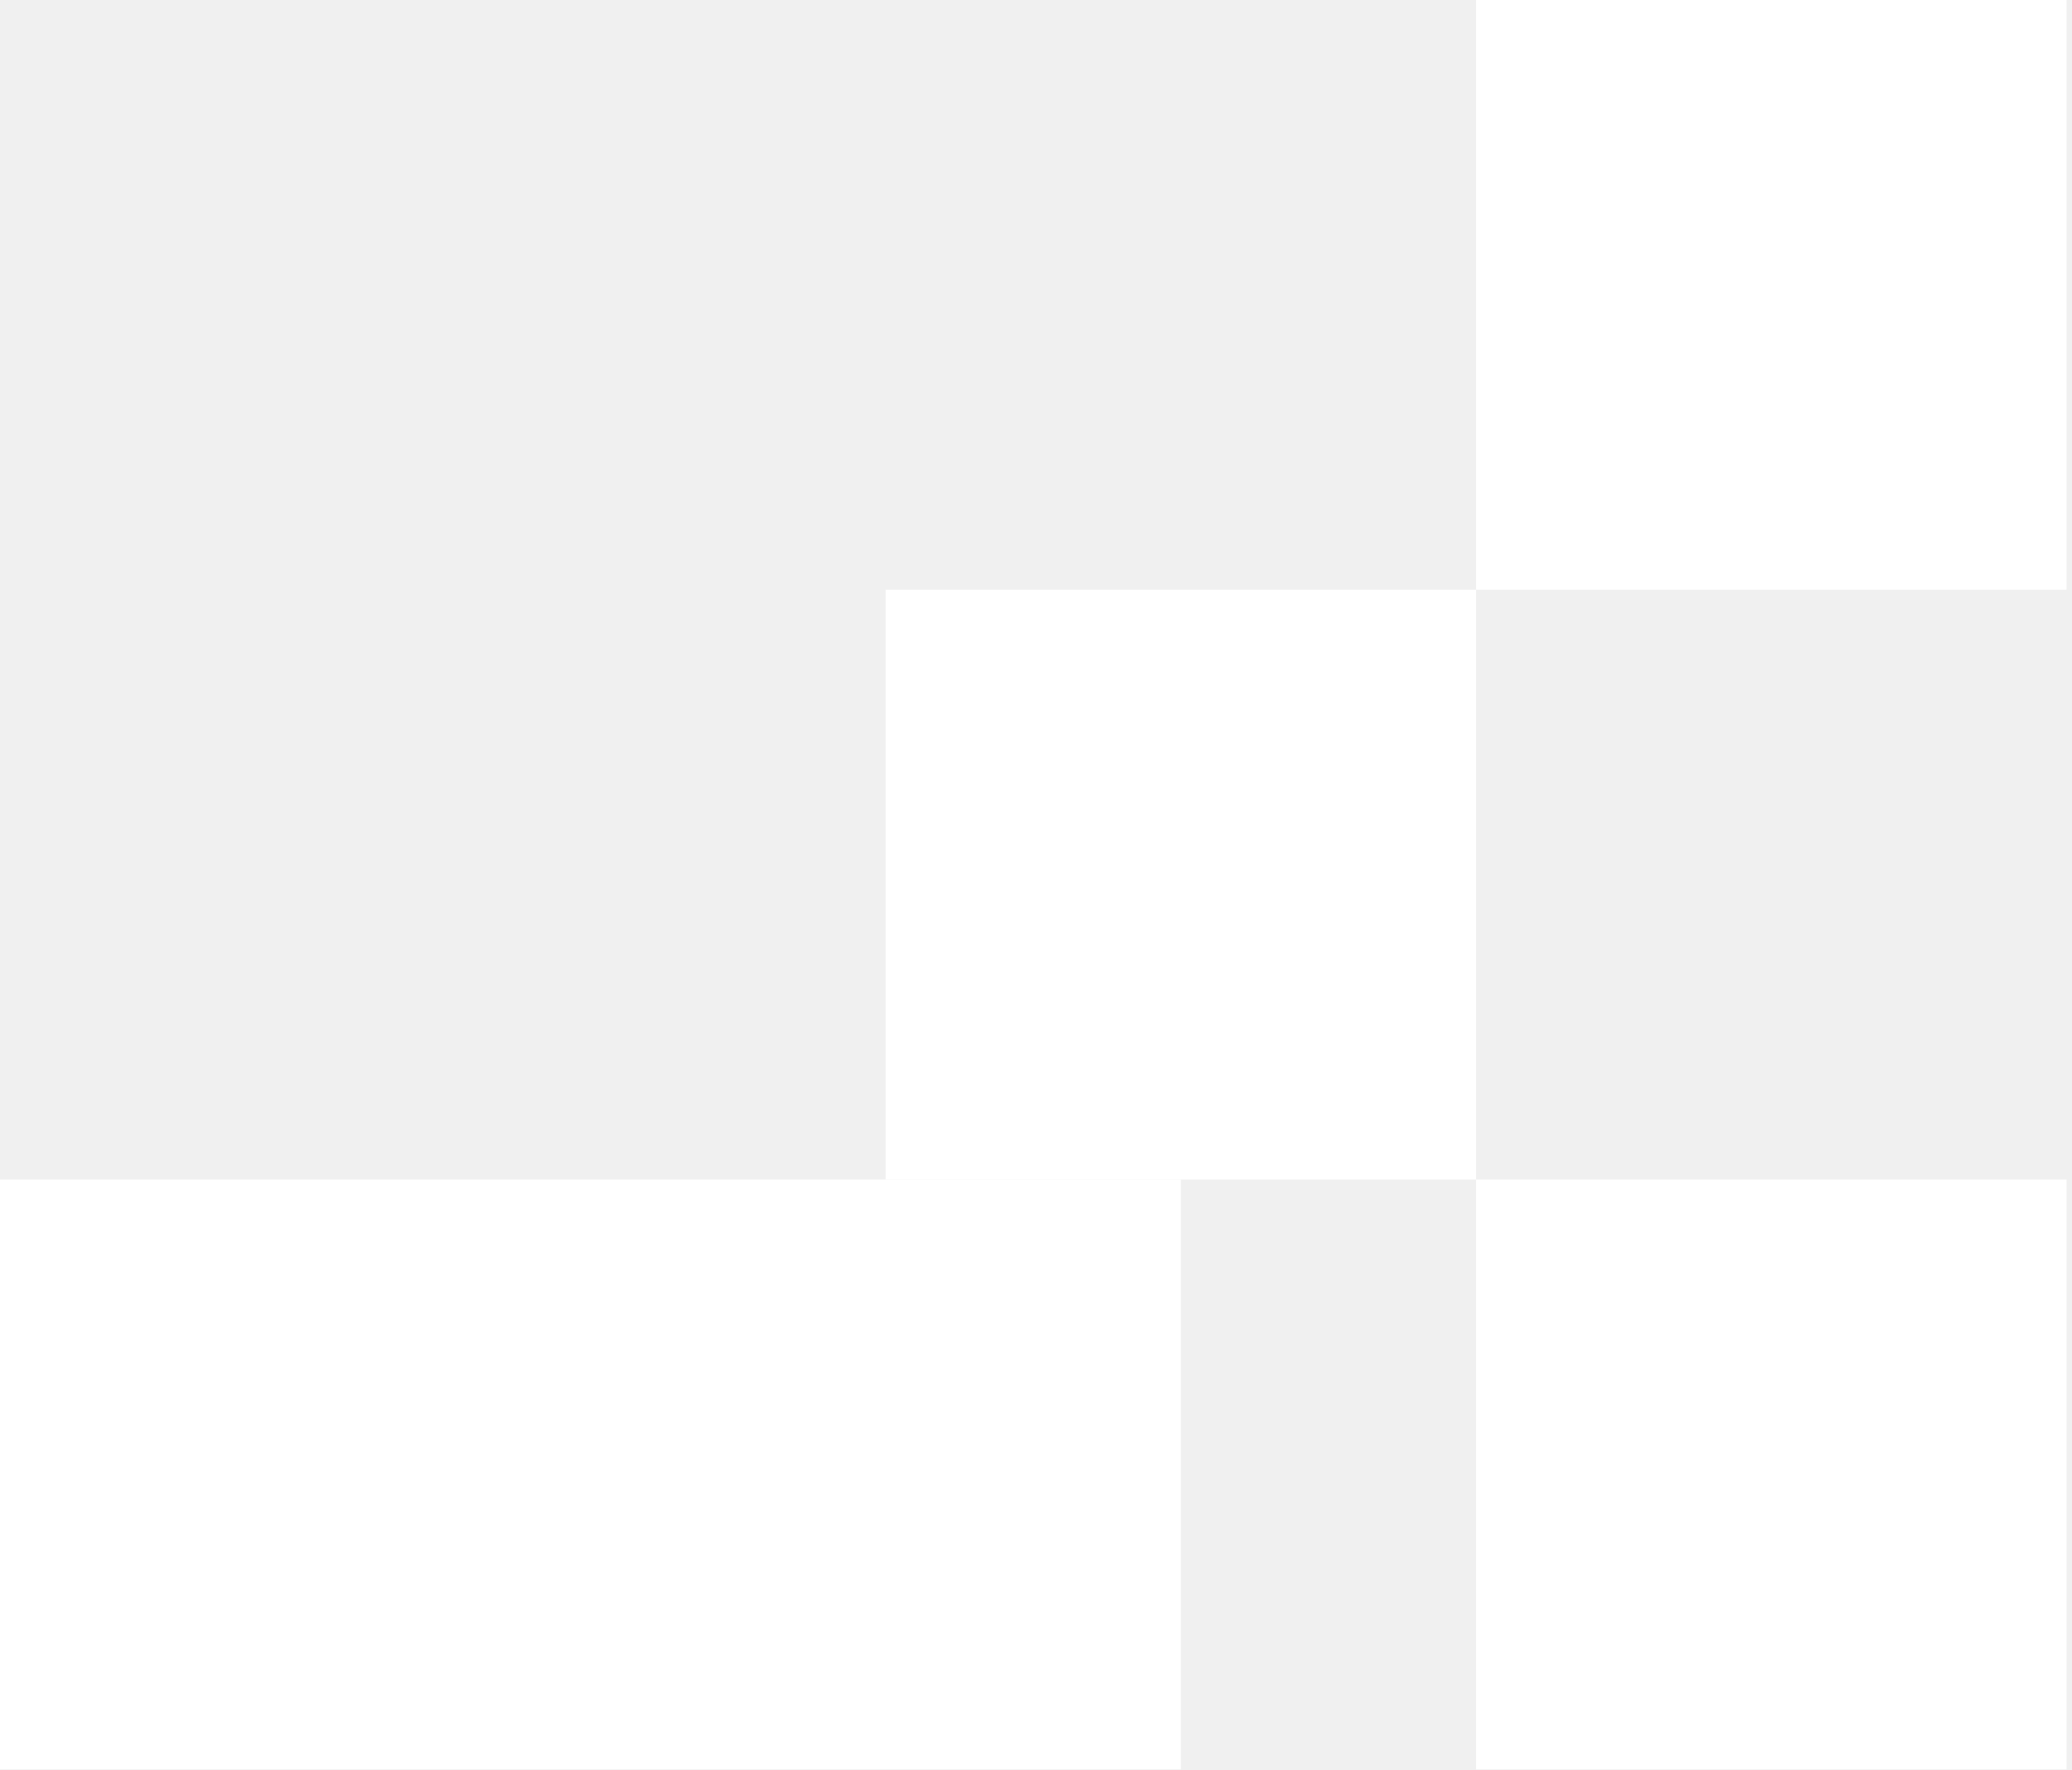
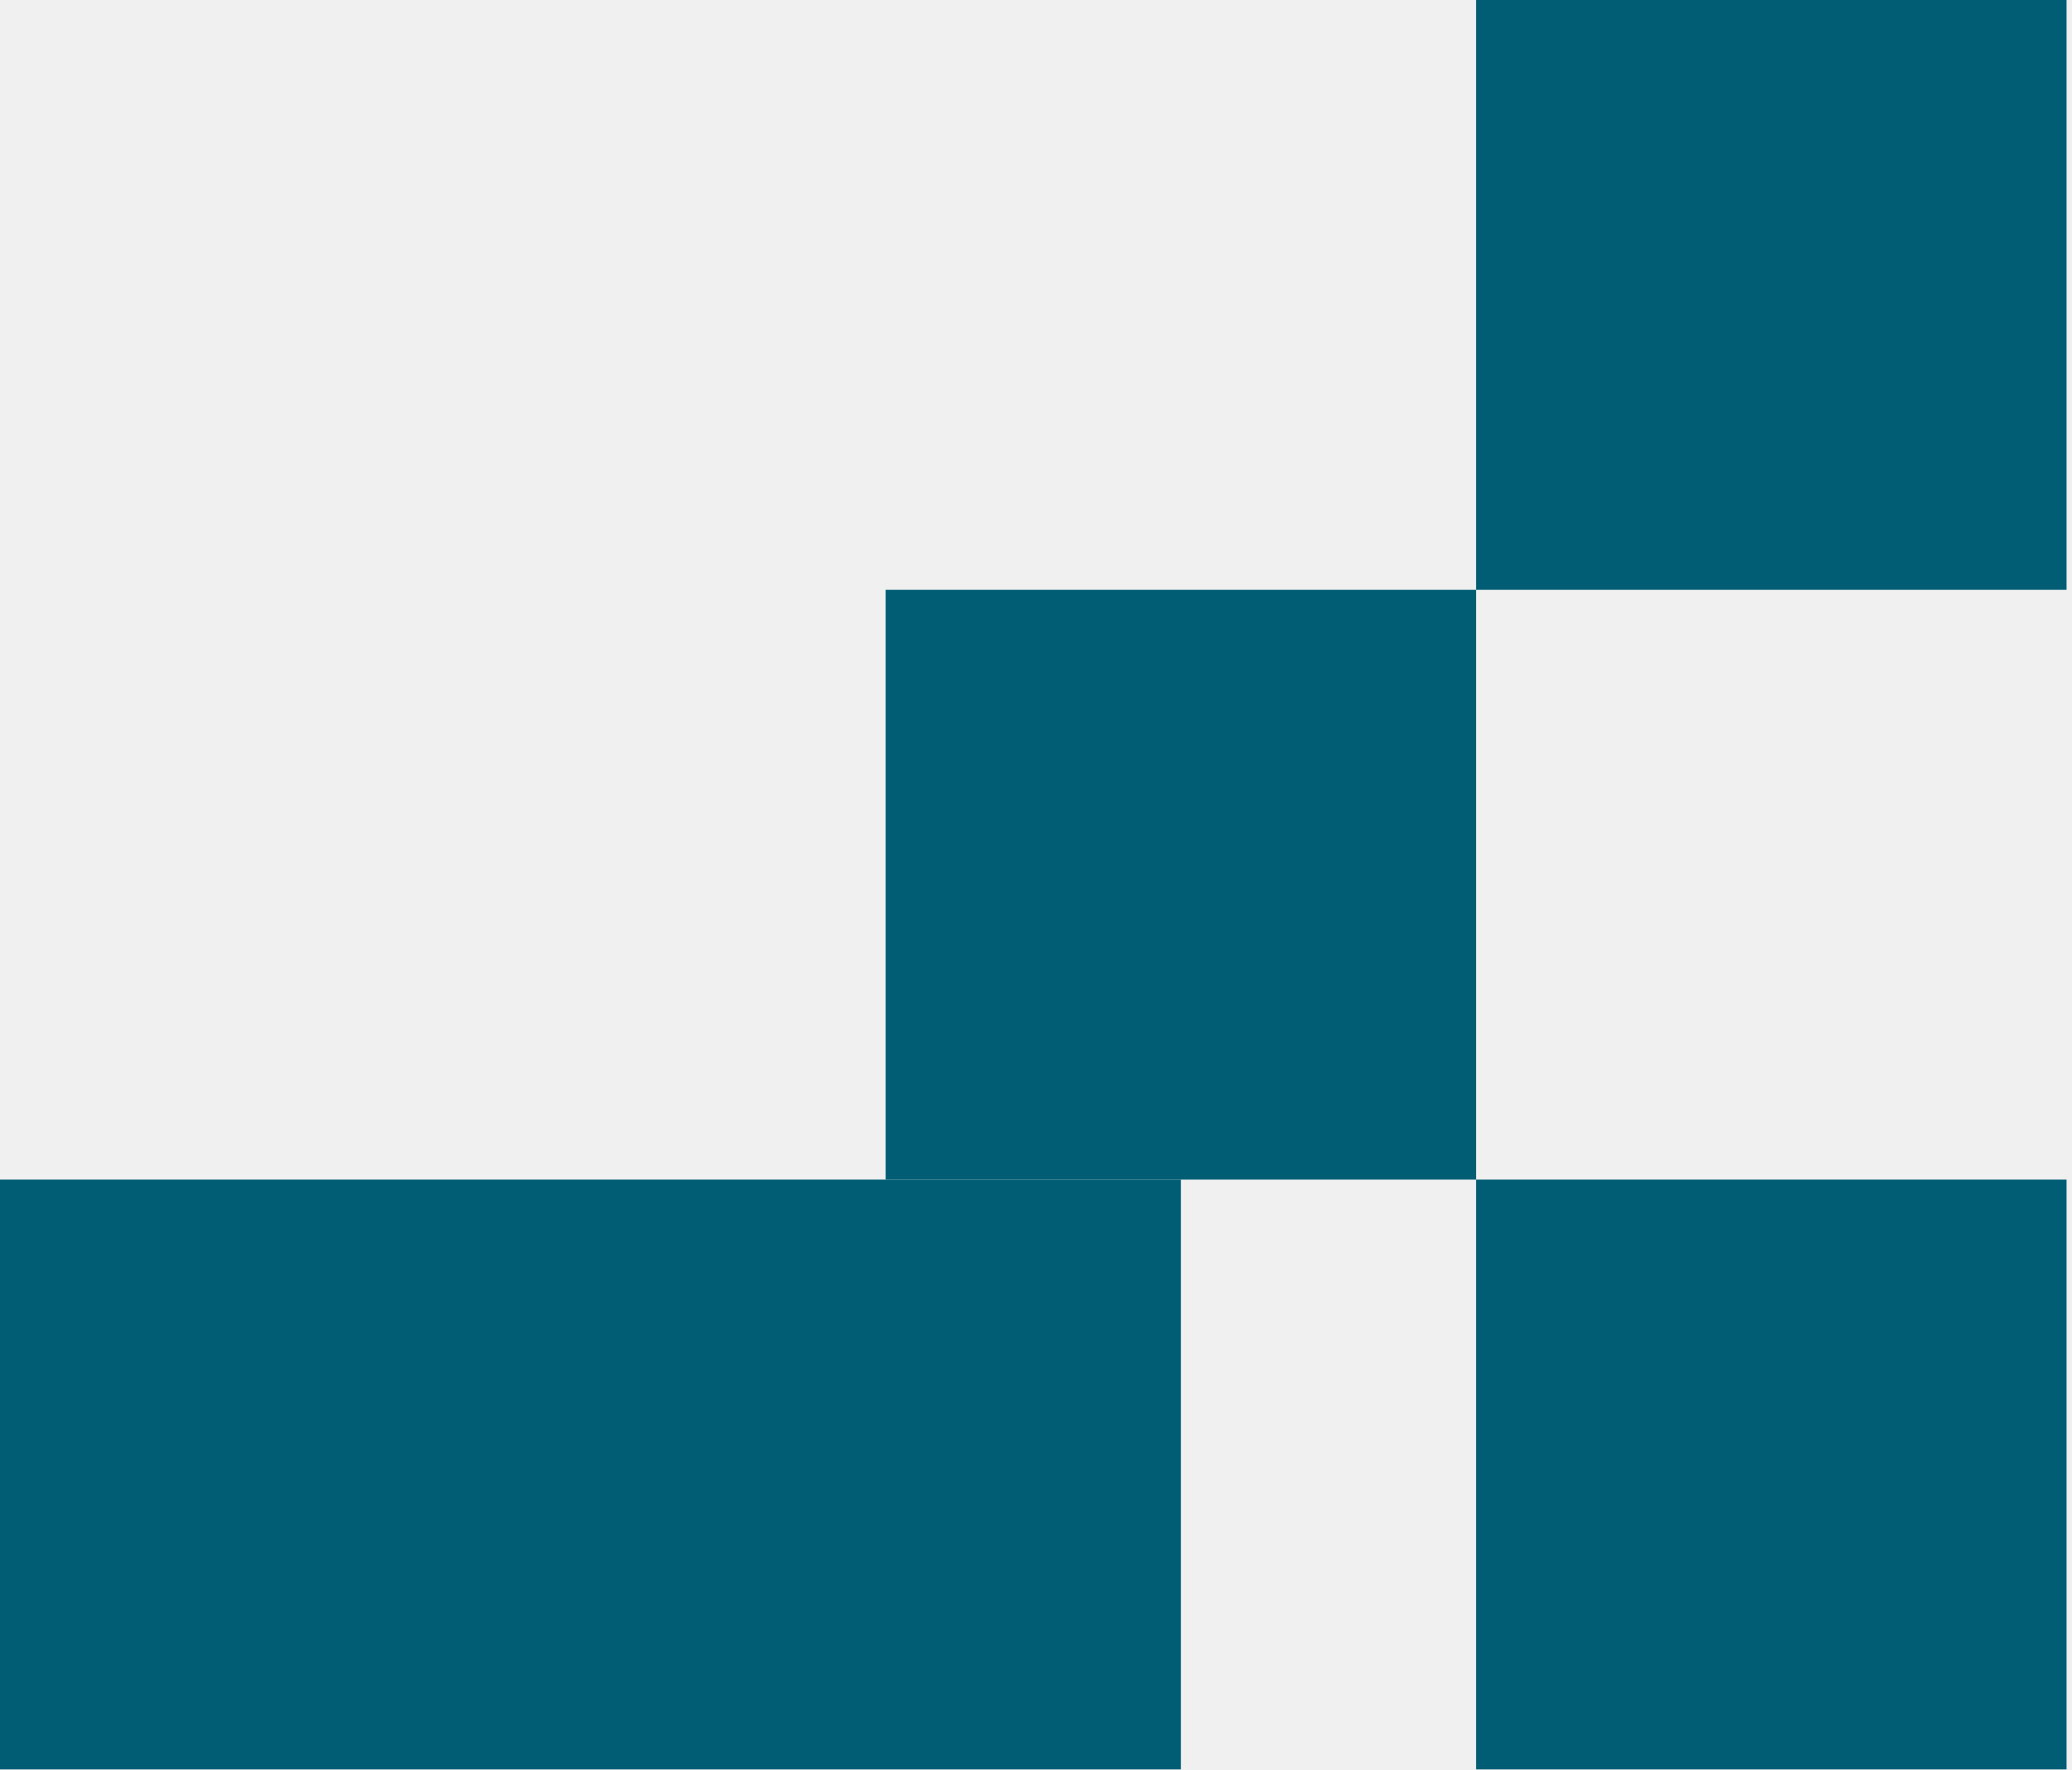
<svg xmlns="http://www.w3.org/2000/svg" width="281" height="240" viewBox="0 0 281 240" fill="none">
-   <rect x="160.148" y="240" width="160.148" height="80" transform="rotate(180 160.148 240)" fill="white" />
-   <rect x="200.184" y="160" width="80.074" height="80" transform="rotate(180 200.184 160)" fill="white" />
-   <rect x="280.258" y="240" width="80.074" height="80" transform="rotate(180 280.258 240)" fill="white" />
-   <rect x="280.258" y="80" width="80.074" height="80" transform="rotate(180 280.258 80)" fill="white" />
+   <rect x="160.148" y="240" width="160.148" height="80" transform="rotate(180 160.148 240)" fill="#005D74" />
+   <rect x="200.184" y="160" width="80.074" height="80" transform="rotate(180 200.184 160)" fill="#005D74" />
+   <rect x="280.258" y="240" width="80.074" height="80" transform="rotate(180 280.258 240)" fill="#005D74" />
+   <rect x="280.258" y="80" width="80.074" height="80" transform="rotate(180 280.258 80)" fill="#005D74" />
</svg>
